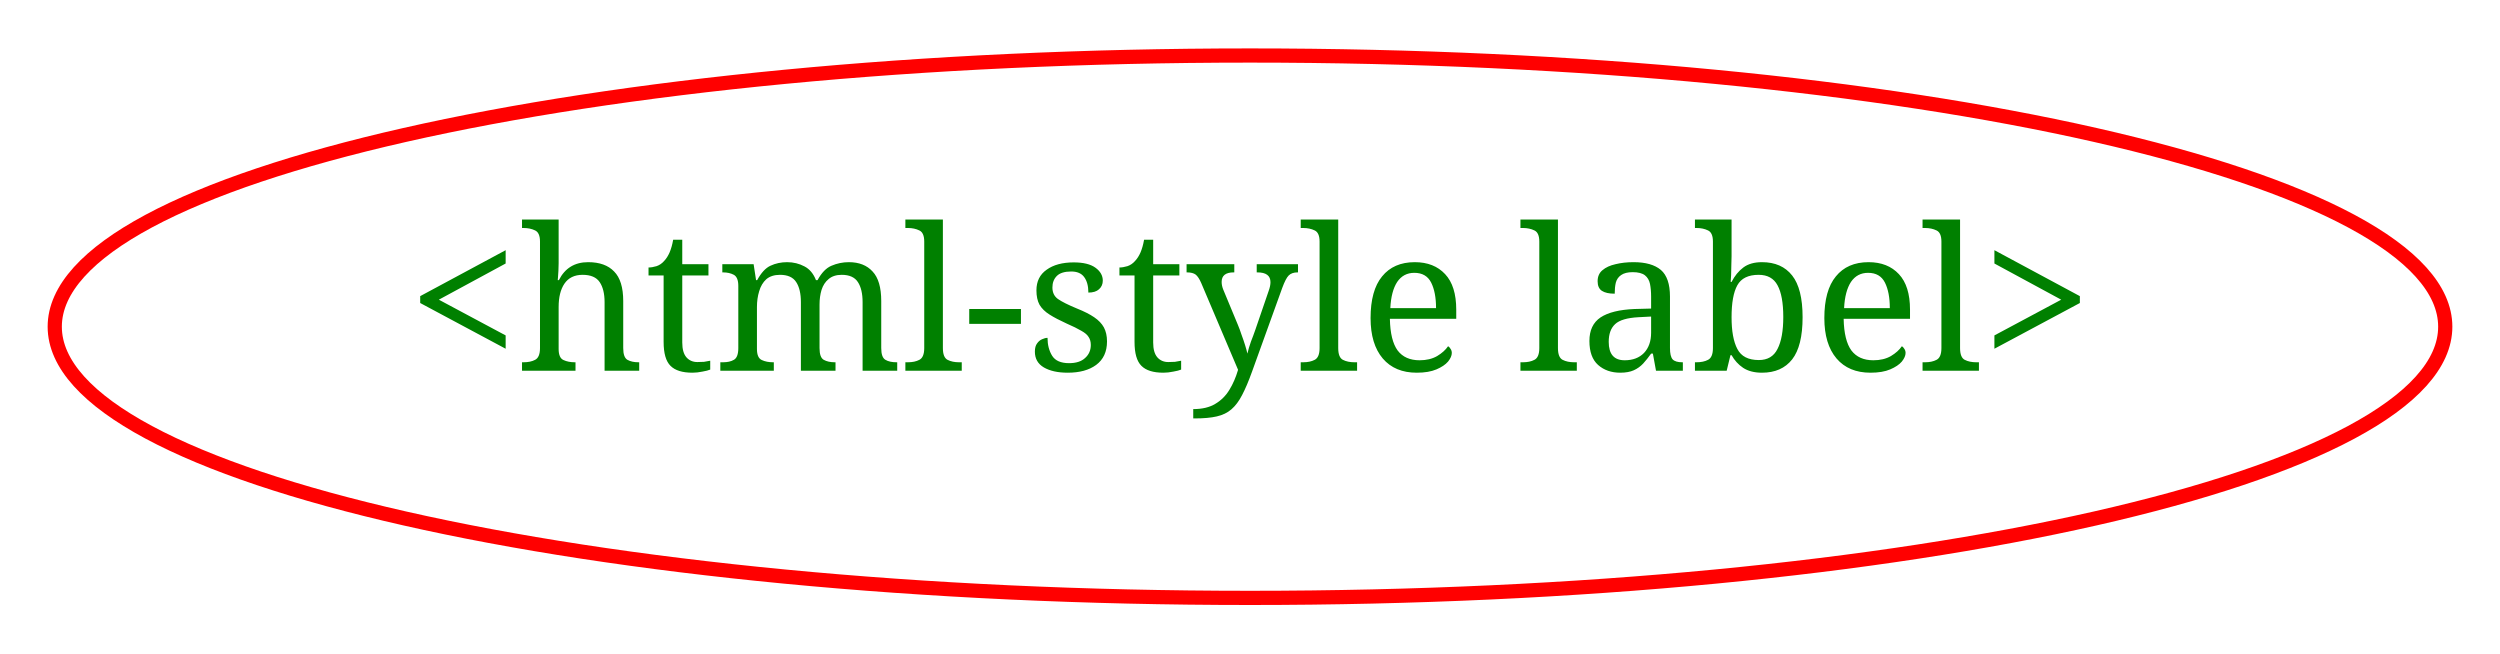
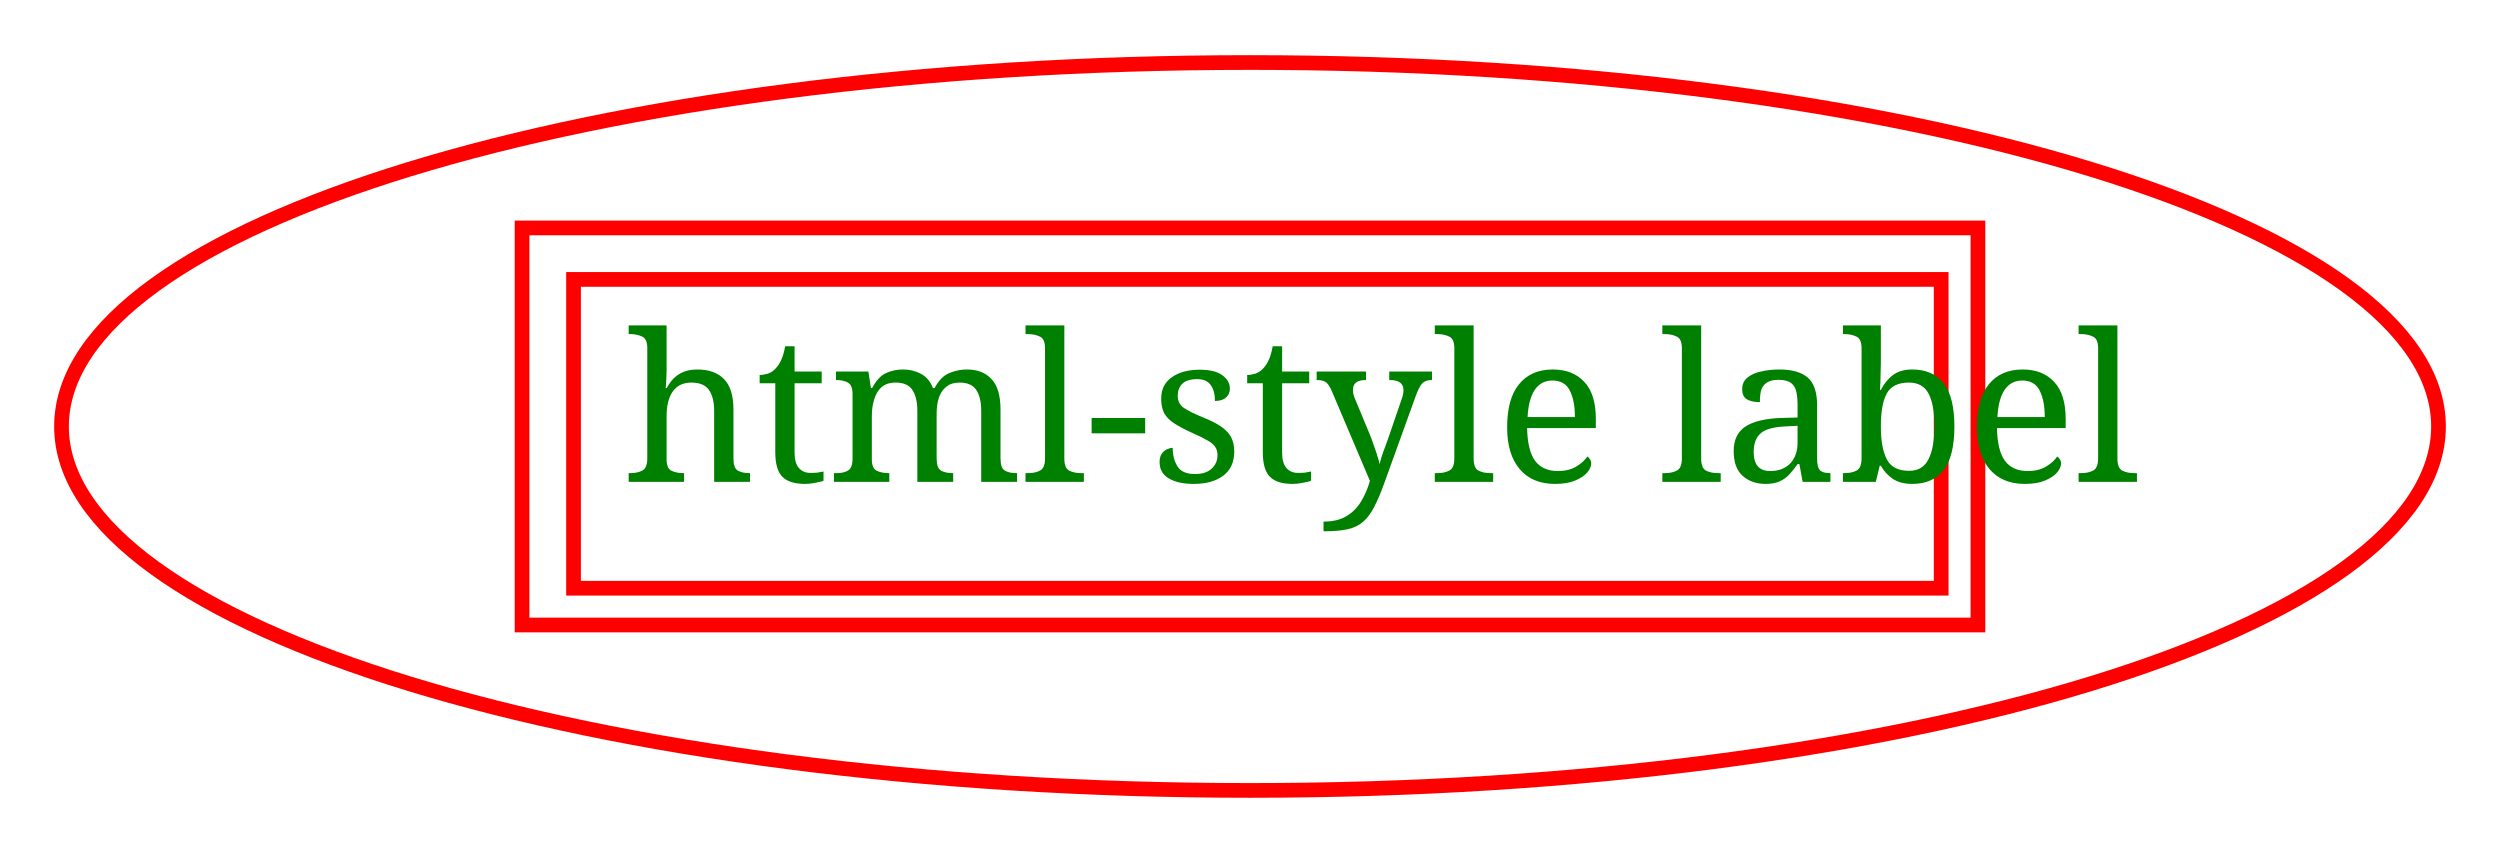
- <svg xmlns="http://www.w3.org/2000/svg" width="176pt" height="46pt" viewBox="0.00 0.00 176.00 46.00">
-   <g id="graph1" class="graph" transform="scale(1 1) rotate(0) translate(4 42)">
-     <polygon fill="white" stroke="white" points="-4,5 -4,-42 173,-42 173,5 -4,5" />
+ <svg xmlns="http://www.w3.org/2000/svg" width="170pt" height="58pt" viewBox="0.00 0.00 170.00 58.00">
+   <g id="graph1" class="graph" transform="scale(1 1) rotate(0) translate(4 54)">
+     <polygon fill="white" stroke="white" points="-4,5 -4,-54 167,-54 167,5 -4,5" />
    <g id="node1" class="node">
-       <ellipse fill="none" stroke="red" cx="84" cy="-19" rx="84.146" ry="19.092" />
-       <text text-anchor="middle" x="84" y="-15.9" font-family="Times Roman,serif" font-size="14.00" fill="green">&lt;html-style label&gt;</text>
+       <ellipse fill="none" stroke="red" cx="81" cy="-25" rx="80.818" ry="24.749" />
+       <polygon fill="none" stroke="red" points="31.5,-11.5 31.5,-38.5 130.5,-38.5 130.5,-11.5 31.5,-11.5" />
+       <polygon fill="none" stroke="red" points="35,-14 35,-35 128,-35 128,-14 35,-14" />
+       <text text-anchor="start" x="38.5" y="-21.233" font-family="Times Roman,serif" font-size="14.00" fill="green">html-style label</text>
    </g>
  </g>
</svg>
